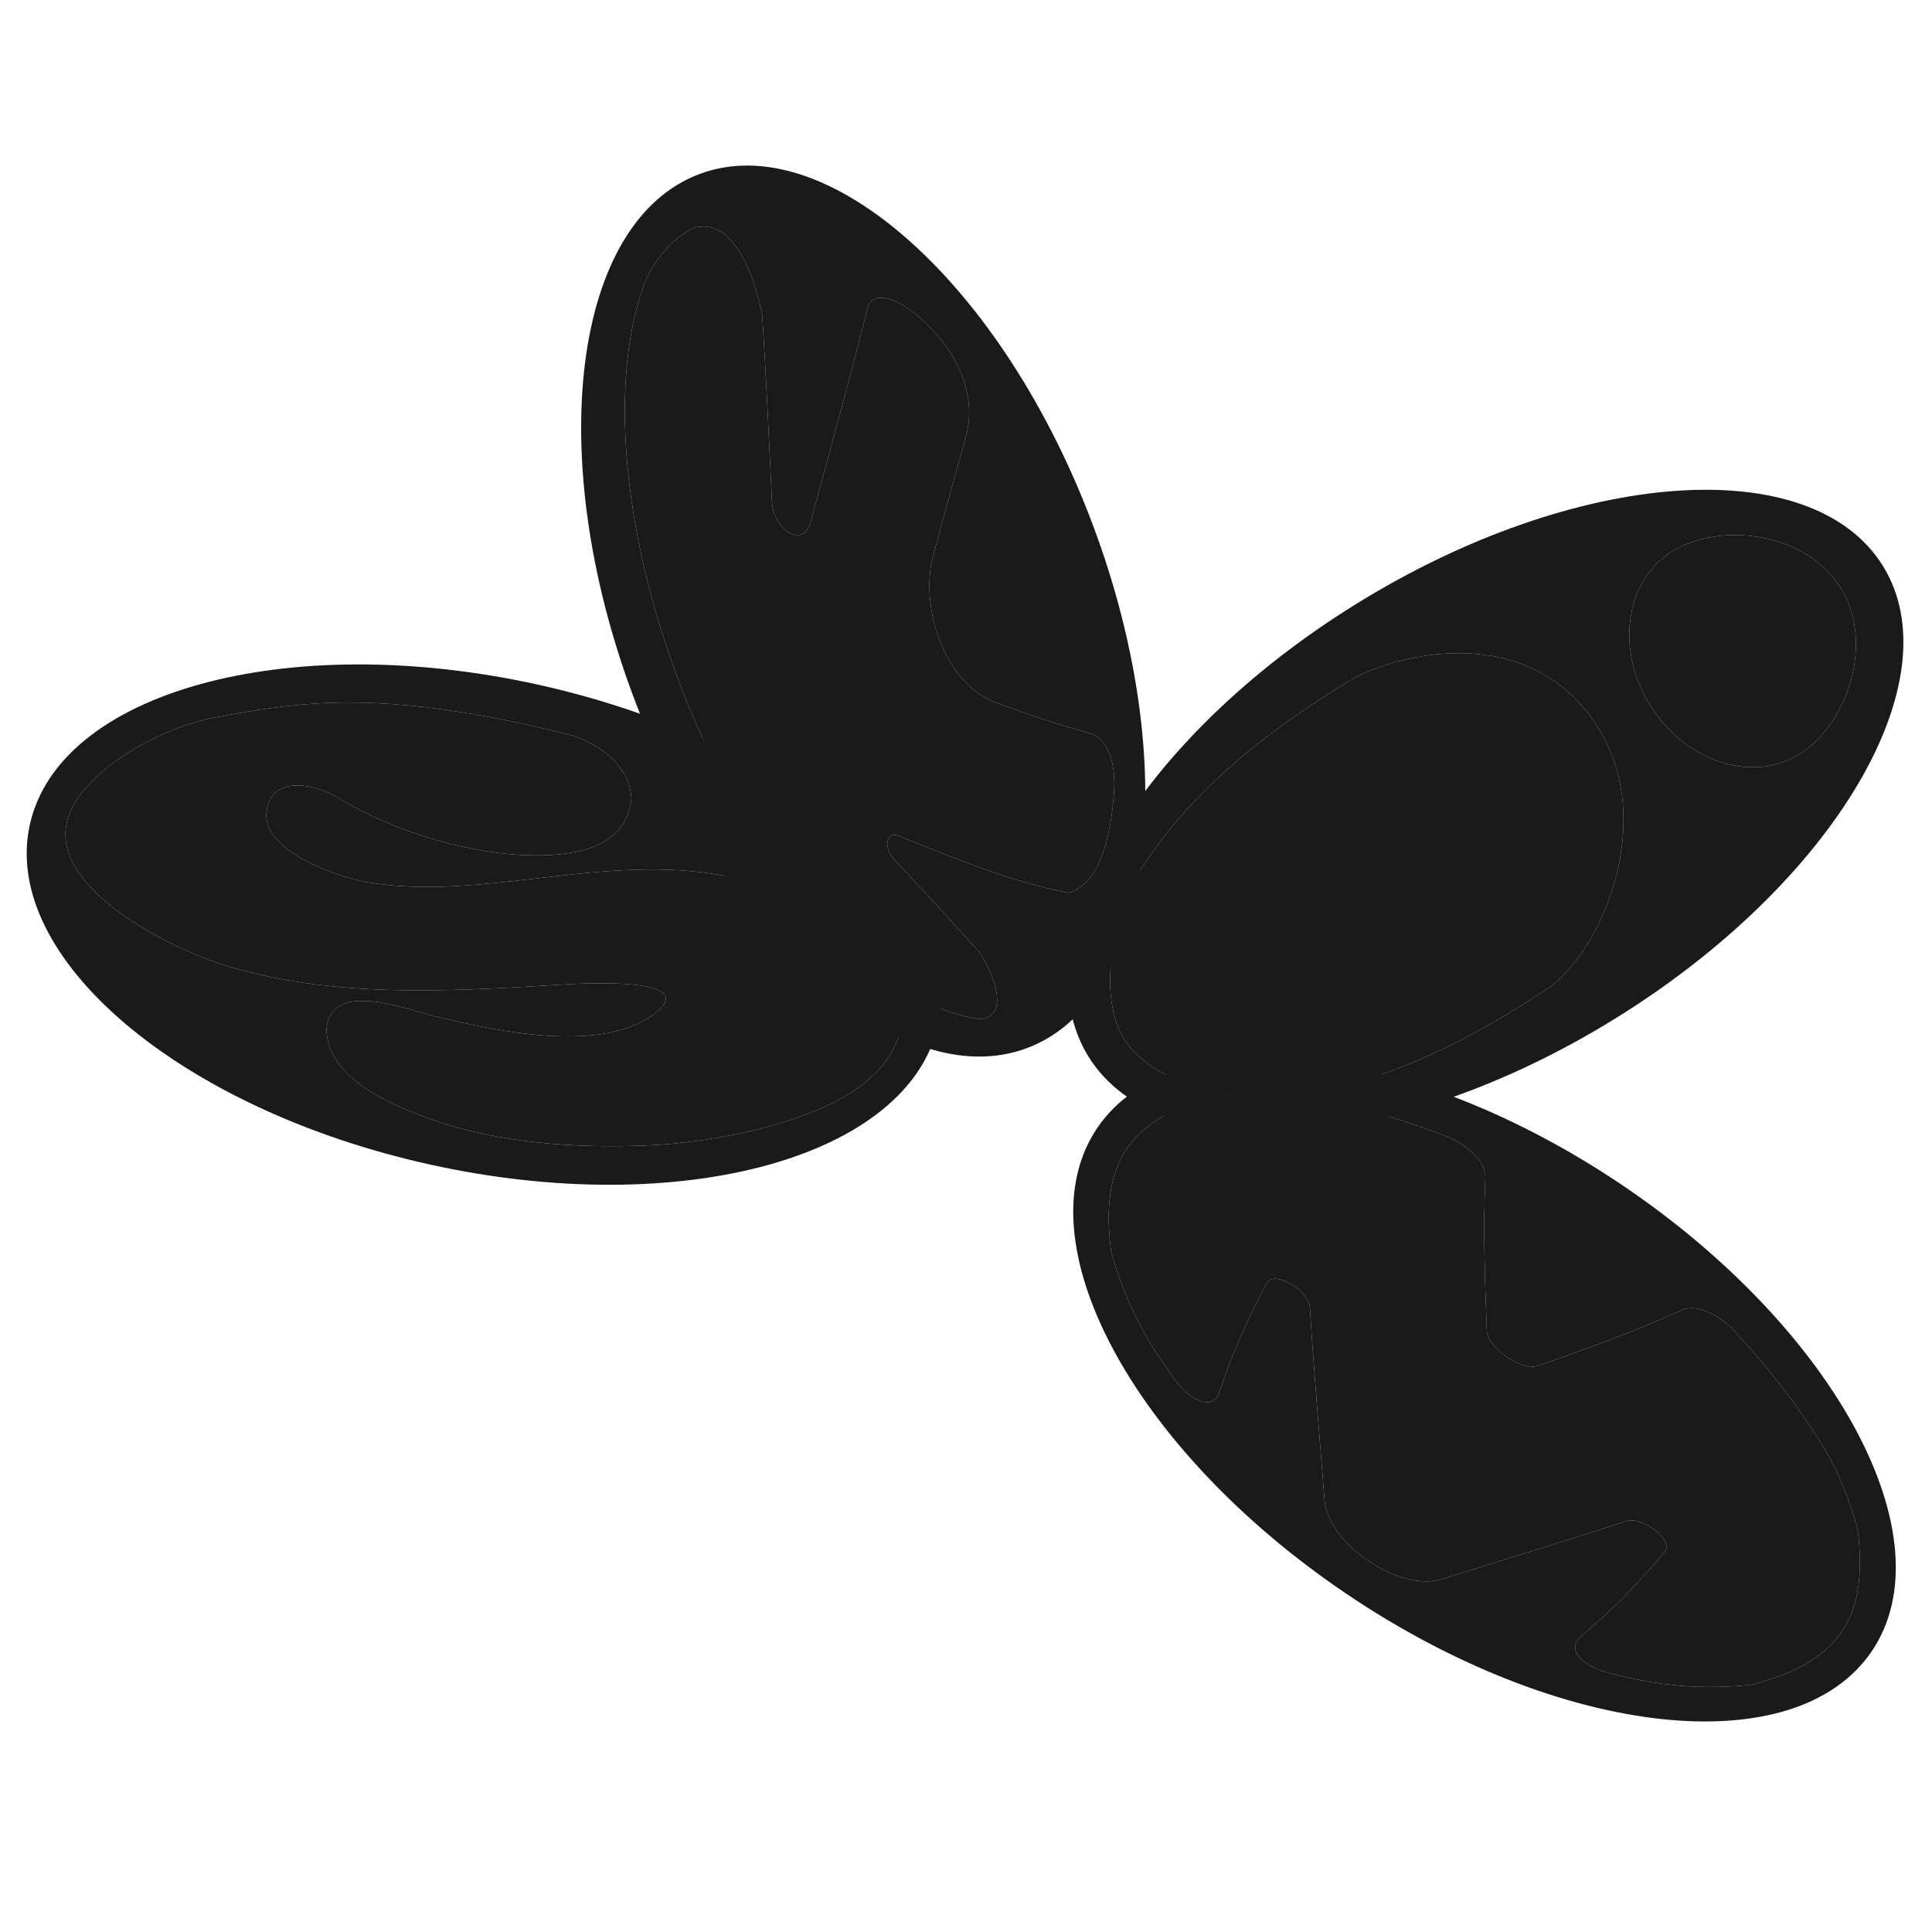
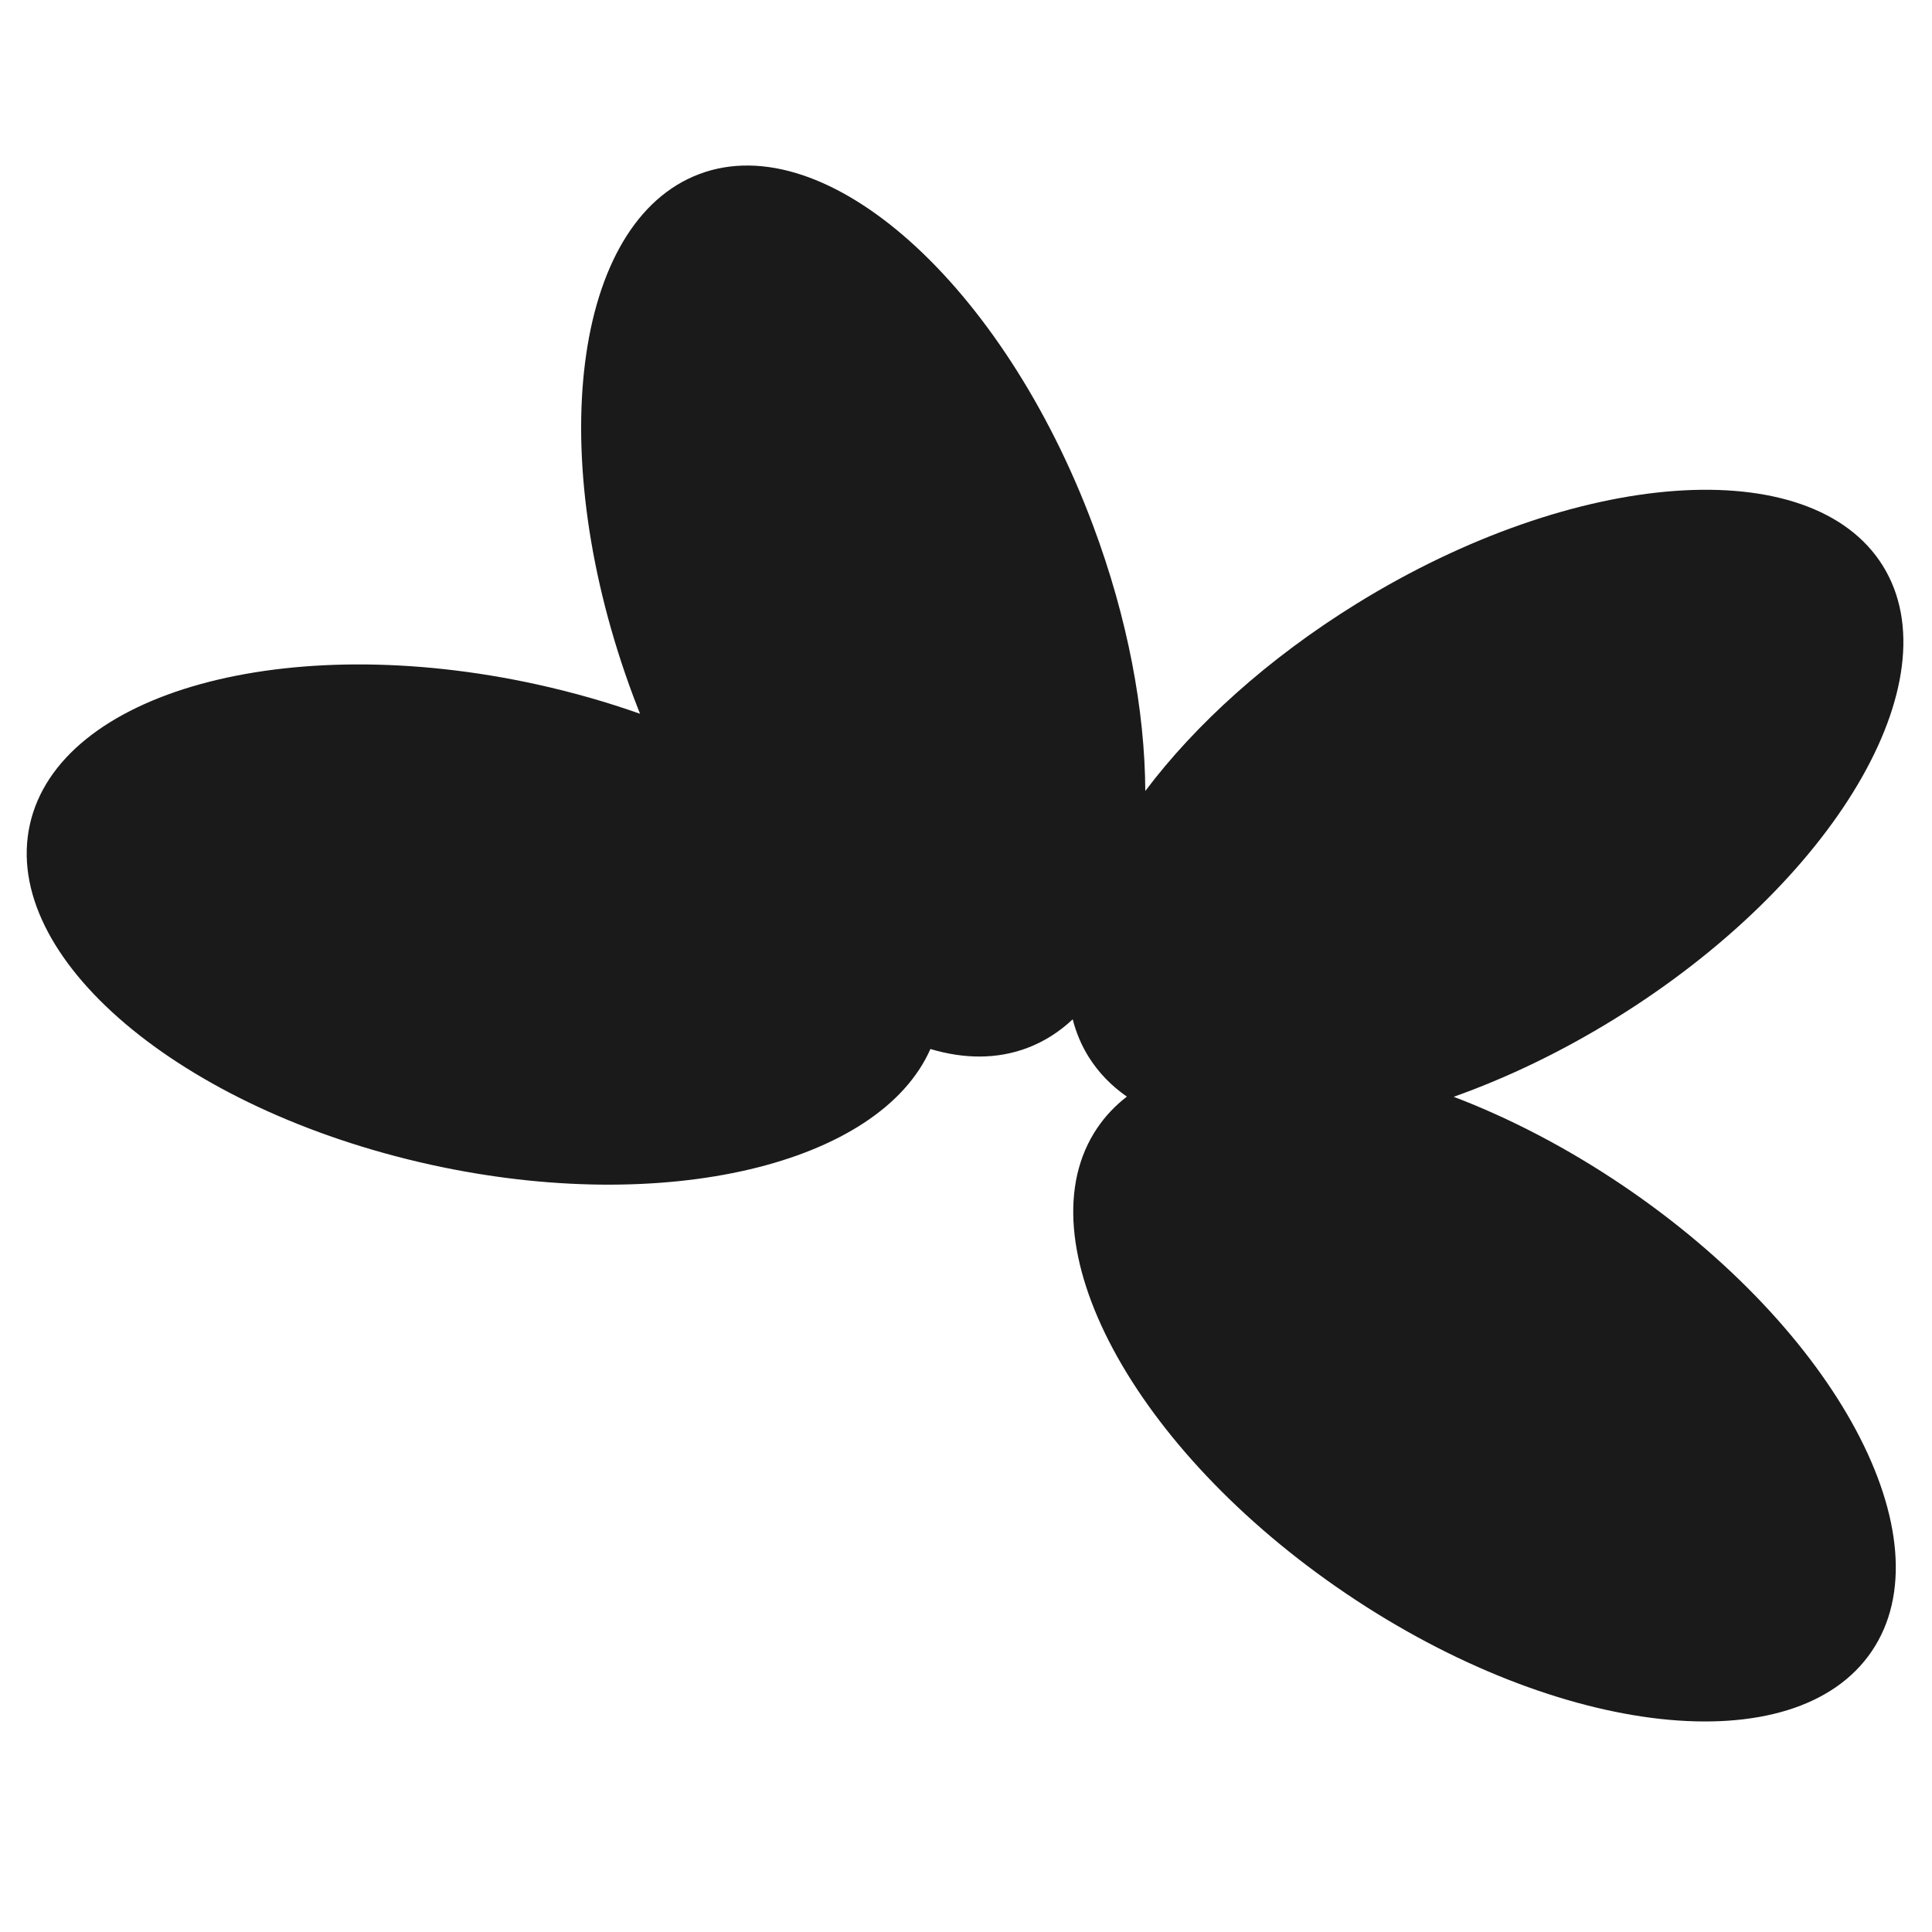
<svg xmlns="http://www.w3.org/2000/svg" width="166" height="166" viewBox="0 0 166 166" fill="none">
-   <path d="M46.152 58.81C24.6 54.068 5.085 59.461 2.564 70.856C0.044 82.251 15.471 95.333 37.023 100.076C58.575 104.819 78.09 99.426 80.611 88.031C83.131 76.636 67.704 63.554 46.152 58.81ZM74.788 92.621C70.529 96.462 61.324 98.189 55.477 98.424C49.491 98.663 42.8 98.237 36.94 96.135C33.696 94.972 28.145 92.683 28.051 88.465C28.378 84.121 34.949 86.728 37.163 87.269C42.258 88.513 51.642 90.65 56.263 87.077C60.602 83.721 48.748 84.571 48.099 84.61C38.467 85.198 27.991 85.823 18.664 82.725C14.356 81.293 3.632 75.992 5.943 69.993C7.529 65.88 14.109 62.522 18.074 61.731C25.963 60.154 30.33 60.106 36.463 60.747C40.808 61.287 45.007 62.108 49.241 63.212C51.588 63.98 54.202 65.936 54.245 68.662C53.778 72.862 49.368 73.486 46.147 73.494C40.692 73.51 33.982 71.554 29.144 68.594C27.256 67.437 23.517 66.472 22.931 69.546C22.24 73.164 29.298 75.406 31.489 75.788C40.961 77.438 51.222 73.514 61.27 75.085C72.986 76.918 82.183 85.952 74.786 92.622L74.788 92.621Z" fill="#1A1A1A" />
-   <path d="M74.788 92.621C70.529 96.462 61.324 98.189 55.477 98.424C49.491 98.663 42.8 98.237 36.94 96.135C33.696 94.972 28.145 92.683 28.051 88.465C28.378 84.121 34.949 86.728 37.163 87.269C42.258 88.513 51.642 90.65 56.263 87.077C60.602 83.721 48.748 84.571 48.099 84.61C38.467 85.198 27.991 85.823 18.664 82.725C14.356 81.293 3.632 75.992 5.943 69.993C7.529 65.88 14.109 62.522 18.074 61.731C25.963 60.154 30.33 60.106 36.463 60.747C40.808 61.287 45.007 62.108 49.241 63.212C51.588 63.98 54.202 65.936 54.245 68.662C53.778 72.862 49.368 73.486 46.147 73.494C40.692 73.51 33.982 71.554 29.144 68.594C27.256 67.437 23.517 66.472 22.931 69.546C22.24 73.164 29.298 75.406 31.489 75.788C40.961 77.438 51.222 73.514 61.27 75.085C72.986 76.918 82.183 85.952 74.786 92.622L74.788 92.621Z" fill="#1A1A1A" />
-   <path d="M93.915 45.148C86.155 24.407 71.024 10.884 60.119 14.946C49.214 19.009 46.663 39.117 54.423 59.86C62.183 80.602 77.315 94.123 88.22 90.062C99.126 86 101.676 65.891 93.916 45.149L93.915 45.148ZM91.768 76.708C86.754 75.741 81.925 73.694 77.2 71.82C76.158 71.399 75.873 72.817 76.794 73.805C76.811 73.823 76.829 73.841 76.845 73.86C79.217 76.408 81.588 78.955 83.904 81.555C84.927 82.623 87.139 87.331 84.214 87.566C81.715 87.227 79.54 86.15 77.314 85.049C77.276 85.03 77.238 85.011 77.2 84.992C76.645 84.684 75.788 84.129 75.154 83.651C75.051 83.571 74.948 83.493 74.846 83.411C74.833 83.4 74.821 83.39 74.807 83.379C68.576 78.415 62.398 69.411 58.23 58.271C54.172 47.426 52.884 36.865 54.154 29.094C54.238 28.599 54.331 28.108 54.434 27.622C54.459 27.508 54.484 27.393 54.51 27.279C54.653 26.671 54.851 25.943 55.025 25.38C55.157 24.962 55.299 24.558 55.451 24.166C56.227 22.311 57.843 20.425 59.597 19.575C63.339 18.576 64.962 24.544 65.482 26.966C65.829 32.332 66.069 37.701 66.328 43.07C66.457 45.671 69.053 47.091 69.65 44.869C71.296 38.737 73.012 32.606 74.553 26.44C74.957 24.821 77.422 25.642 79.485 27.712C79.531 27.757 79.553 27.78 79.598 27.826C82.095 30.149 83.865 33.71 83.087 37.145C82.079 40.762 81.088 44.383 80.113 48.008C79.116 52.186 81.041 58.451 85.296 60.26C88.012 61.27 90.758 62.228 93.558 62.975C95.03 63.36 95.837 65.219 95.737 67.733C95.595 70.306 94.926 76.003 91.767 76.706L91.768 76.708Z" fill="#1A1A1A" />
-   <path d="M91.768 76.708C86.754 75.741 81.925 73.694 77.2 71.82C76.158 71.399 75.873 72.817 76.794 73.805L76.845 73.86C79.217 76.408 81.588 78.955 83.904 81.555C84.927 82.623 87.139 87.331 84.214 87.566C81.715 87.227 79.54 86.15 77.314 85.049L77.2 84.992C76.645 84.684 75.788 84.129 75.154 83.651C75.051 83.571 74.948 83.493 74.846 83.411C74.833 83.4 74.821 83.39 74.807 83.379C68.576 78.415 62.398 69.411 58.23 58.271C54.172 47.426 52.884 36.865 54.154 29.094C54.238 28.599 54.331 28.108 54.434 27.622C54.459 27.508 54.484 27.393 54.51 27.279C54.653 26.671 54.851 25.943 55.025 25.38C55.157 24.962 55.299 24.558 55.451 24.166C56.227 22.311 57.843 20.425 59.597 19.575C63.339 18.576 64.962 24.544 65.482 26.966C65.829 32.332 66.069 37.701 66.328 43.07C66.457 45.671 69.053 47.091 69.65 44.869C71.296 38.737 73.012 32.606 74.553 26.44C74.957 24.821 77.422 25.642 79.485 27.712C79.531 27.757 79.553 27.78 79.598 27.826C82.095 30.149 83.865 33.71 83.087 37.145C82.079 40.762 81.088 44.383 80.113 48.008C79.116 52.186 81.041 58.451 85.296 60.26C88.012 61.27 90.758 62.228 93.558 62.975C95.03 63.36 95.837 65.219 95.737 67.733C95.595 70.306 94.926 76.003 91.767 76.706L91.768 76.708Z" fill="#1A1A1A" />
-   <path d="M161.776 48.615C155.653 38.763 135.412 40.219 116.567 51.867C97.723 63.516 87.408 80.944 93.531 90.795C99.655 100.646 119.894 99.19 138.74 87.541C157.584 75.895 167.899 58.466 161.776 48.615ZM133.311 84.716C126.449 89.294 118.851 93.251 110.316 94.32C106.458 94.641 99.419 93.484 96.605 89.335C94.044 85.026 95.998 78.184 97.934 74.842C102.545 67.599 109.375 62.435 116.454 58.2C121.557 55.631 132.09 53.902 137.436 62.719C142.144 70.482 137.922 81.113 133.311 84.717L133.311 84.716ZM141.845 60.705C138.797 55.91 139.596 49.955 143.628 47.405C147.662 44.855 155.049 45.635 158.098 50.43C161.146 55.225 158.701 62.221 154.667 64.77C150.633 67.32 144.893 65.5 141.845 60.704L141.845 60.705Z" fill="#1A1A1A" />
-   <path d="M133.311 84.716C126.449 89.294 118.851 93.251 110.316 94.32C106.458 94.641 99.419 93.484 96.605 89.335C94.044 85.026 95.998 78.184 97.934 74.842C102.545 67.599 109.375 62.435 116.454 58.2C121.557 55.631 132.09 53.902 137.436 62.719C142.144 70.482 137.922 81.113 133.311 84.717L133.311 84.716Z" fill="#1A1A1A" />
-   <path d="M141.845 60.705C138.797 55.91 139.596 49.955 143.628 47.405C147.662 44.855 155.049 45.635 158.098 50.43C161.146 55.225 158.701 62.221 154.667 64.77C150.633 67.32 144.893 65.5 141.845 60.704L141.845 60.705Z" fill="#1A1A1A" />
-   <path d="M139.432 101.86C121.057 89.444 100.843 87.228 94.281 96.913C87.72 106.597 97.297 124.514 115.672 136.932C134.047 149.349 154.261 151.564 160.822 141.879C167.384 132.194 157.807 114.278 139.432 101.86ZM150.622 144.721C149.328 144.926 146.476 145.056 144.141 144.819C141.929 144.594 140.753 144.382 138.323 143.767C135.759 143.118 134.596 141.606 135.826 140.627C138.497 138.359 140.819 136.002 143.058 133.305C143.806 132.342 141.132 130.215 139.676 130.707C134.411 132.441 129.109 134.047 123.819 135.698C122.302 136.176 119.918 135.675 117.806 134.258C117.785 134.244 117.766 134.231 117.748 134.219C117.617 134.13 117.533 134.074 117.387 133.974C115.283 132.543 113.931 130.52 113.811 128.935C113.376 123.414 112.895 117.898 112.548 112.37C112.463 110.838 109.492 109.151 108.875 110.201C107.201 113.28 105.875 116.311 104.76 119.631C104.307 121.136 102.469 120.62 100.912 118.484C99.439 116.461 98.805 115.451 97.775 113.486C96.685 111.409 95.746 108.715 95.455 107.439C94.493 99.895 97.076 96.081 104.446 94.167C105.74 93.962 108.593 93.832 110.928 94.07C115.605 94.728 119.861 95.958 124.264 97.63C126.346 98.485 127.685 99.932 127.621 101.186C127.425 105.575 127.579 109.956 127.751 114.342C127.816 115.843 130.776 117.844 132.195 117.345C136.326 115.874 140.481 114.416 144.466 112.57C145.608 112.042 147.451 112.746 149.021 114.359C152.214 117.82 154.949 121.322 157.294 125.402C158.384 127.479 159.322 130.173 159.614 131.449C160.576 138.993 157.992 142.807 150.622 144.721Z" fill="#1A1A1A" />
-   <path d="M150.622 144.721C149.328 144.926 146.476 145.056 144.141 144.819C141.929 144.594 140.753 144.382 138.323 143.767C135.759 143.118 134.596 141.606 135.826 140.627C138.497 138.359 140.819 136.002 143.058 133.305C143.806 132.342 141.132 130.215 139.676 130.707C134.411 132.441 129.109 134.047 123.819 135.698C122.302 136.176 119.918 135.675 117.806 134.258L117.748 134.219C117.617 134.13 117.533 134.074 117.387 133.974C115.283 132.543 113.931 130.52 113.811 128.935C113.376 123.414 112.895 117.898 112.548 112.37C112.463 110.838 109.492 109.151 108.875 110.201C107.201 113.28 105.875 116.311 104.76 119.631C104.307 121.136 102.469 120.62 100.912 118.484C99.439 116.461 98.805 115.451 97.775 113.486C96.685 111.409 95.746 108.715 95.455 107.439C94.493 99.895 97.076 96.081 104.446 94.167C105.74 93.962 108.593 93.832 110.928 94.07C115.605 94.728 119.861 95.958 124.264 97.63C126.346 98.485 127.685 99.932 127.621 101.186C127.425 105.575 127.579 109.956 127.751 114.342C127.816 115.843 130.776 117.844 132.195 117.345C136.326 115.874 140.481 114.416 144.466 112.57C145.608 112.042 147.451 112.746 149.021 114.359C152.214 117.82 154.949 121.322 157.294 125.402C158.384 127.479 159.322 130.173 159.614 131.449C160.576 138.993 157.992 142.807 150.622 144.721Z" fill="#1A1A1A" />
+   <path d="M2.564 70.855C5.085 59.461 24.6 54.067 46.152 58.81C49.235 59.489 52.193 60.338 54.991 61.329C54.798 60.842 54.608 60.352 54.423 59.857C46.663 39.114 49.214 19.006 60.119 14.943C71.024 10.881 86.155 24.404 93.915 45.145L93.916 45.146C96.906 53.139 98.366 61.038 98.406 67.961C102.714 62.24 108.942 56.581 116.567 51.867C135.412 40.219 155.653 38.763 161.776 48.615C167.899 58.466 157.584 75.895 138.74 87.541C134.136 90.387 129.448 92.625 124.903 94.238C129.687 96.06 134.622 98.611 139.432 101.86C157.807 114.278 167.384 132.194 160.822 141.879C154.261 151.564 134.047 149.35 115.672 136.932C97.297 124.514 87.72 106.597 94.281 96.913C94.979 95.882 95.832 94.987 96.822 94.223C95.484 93.293 94.374 92.151 93.531 90.795C92.911 89.797 92.459 88.721 92.168 87.581C91.007 88.673 89.689 89.511 88.22 90.059C85.646 91.017 82.836 90.996 79.943 90.132C75.567 100.031 57.165 104.509 37.023 100.076C15.471 95.333 0.044 82.25 2.564 70.855Z" fill="#1A1A1A" />
</svg>
